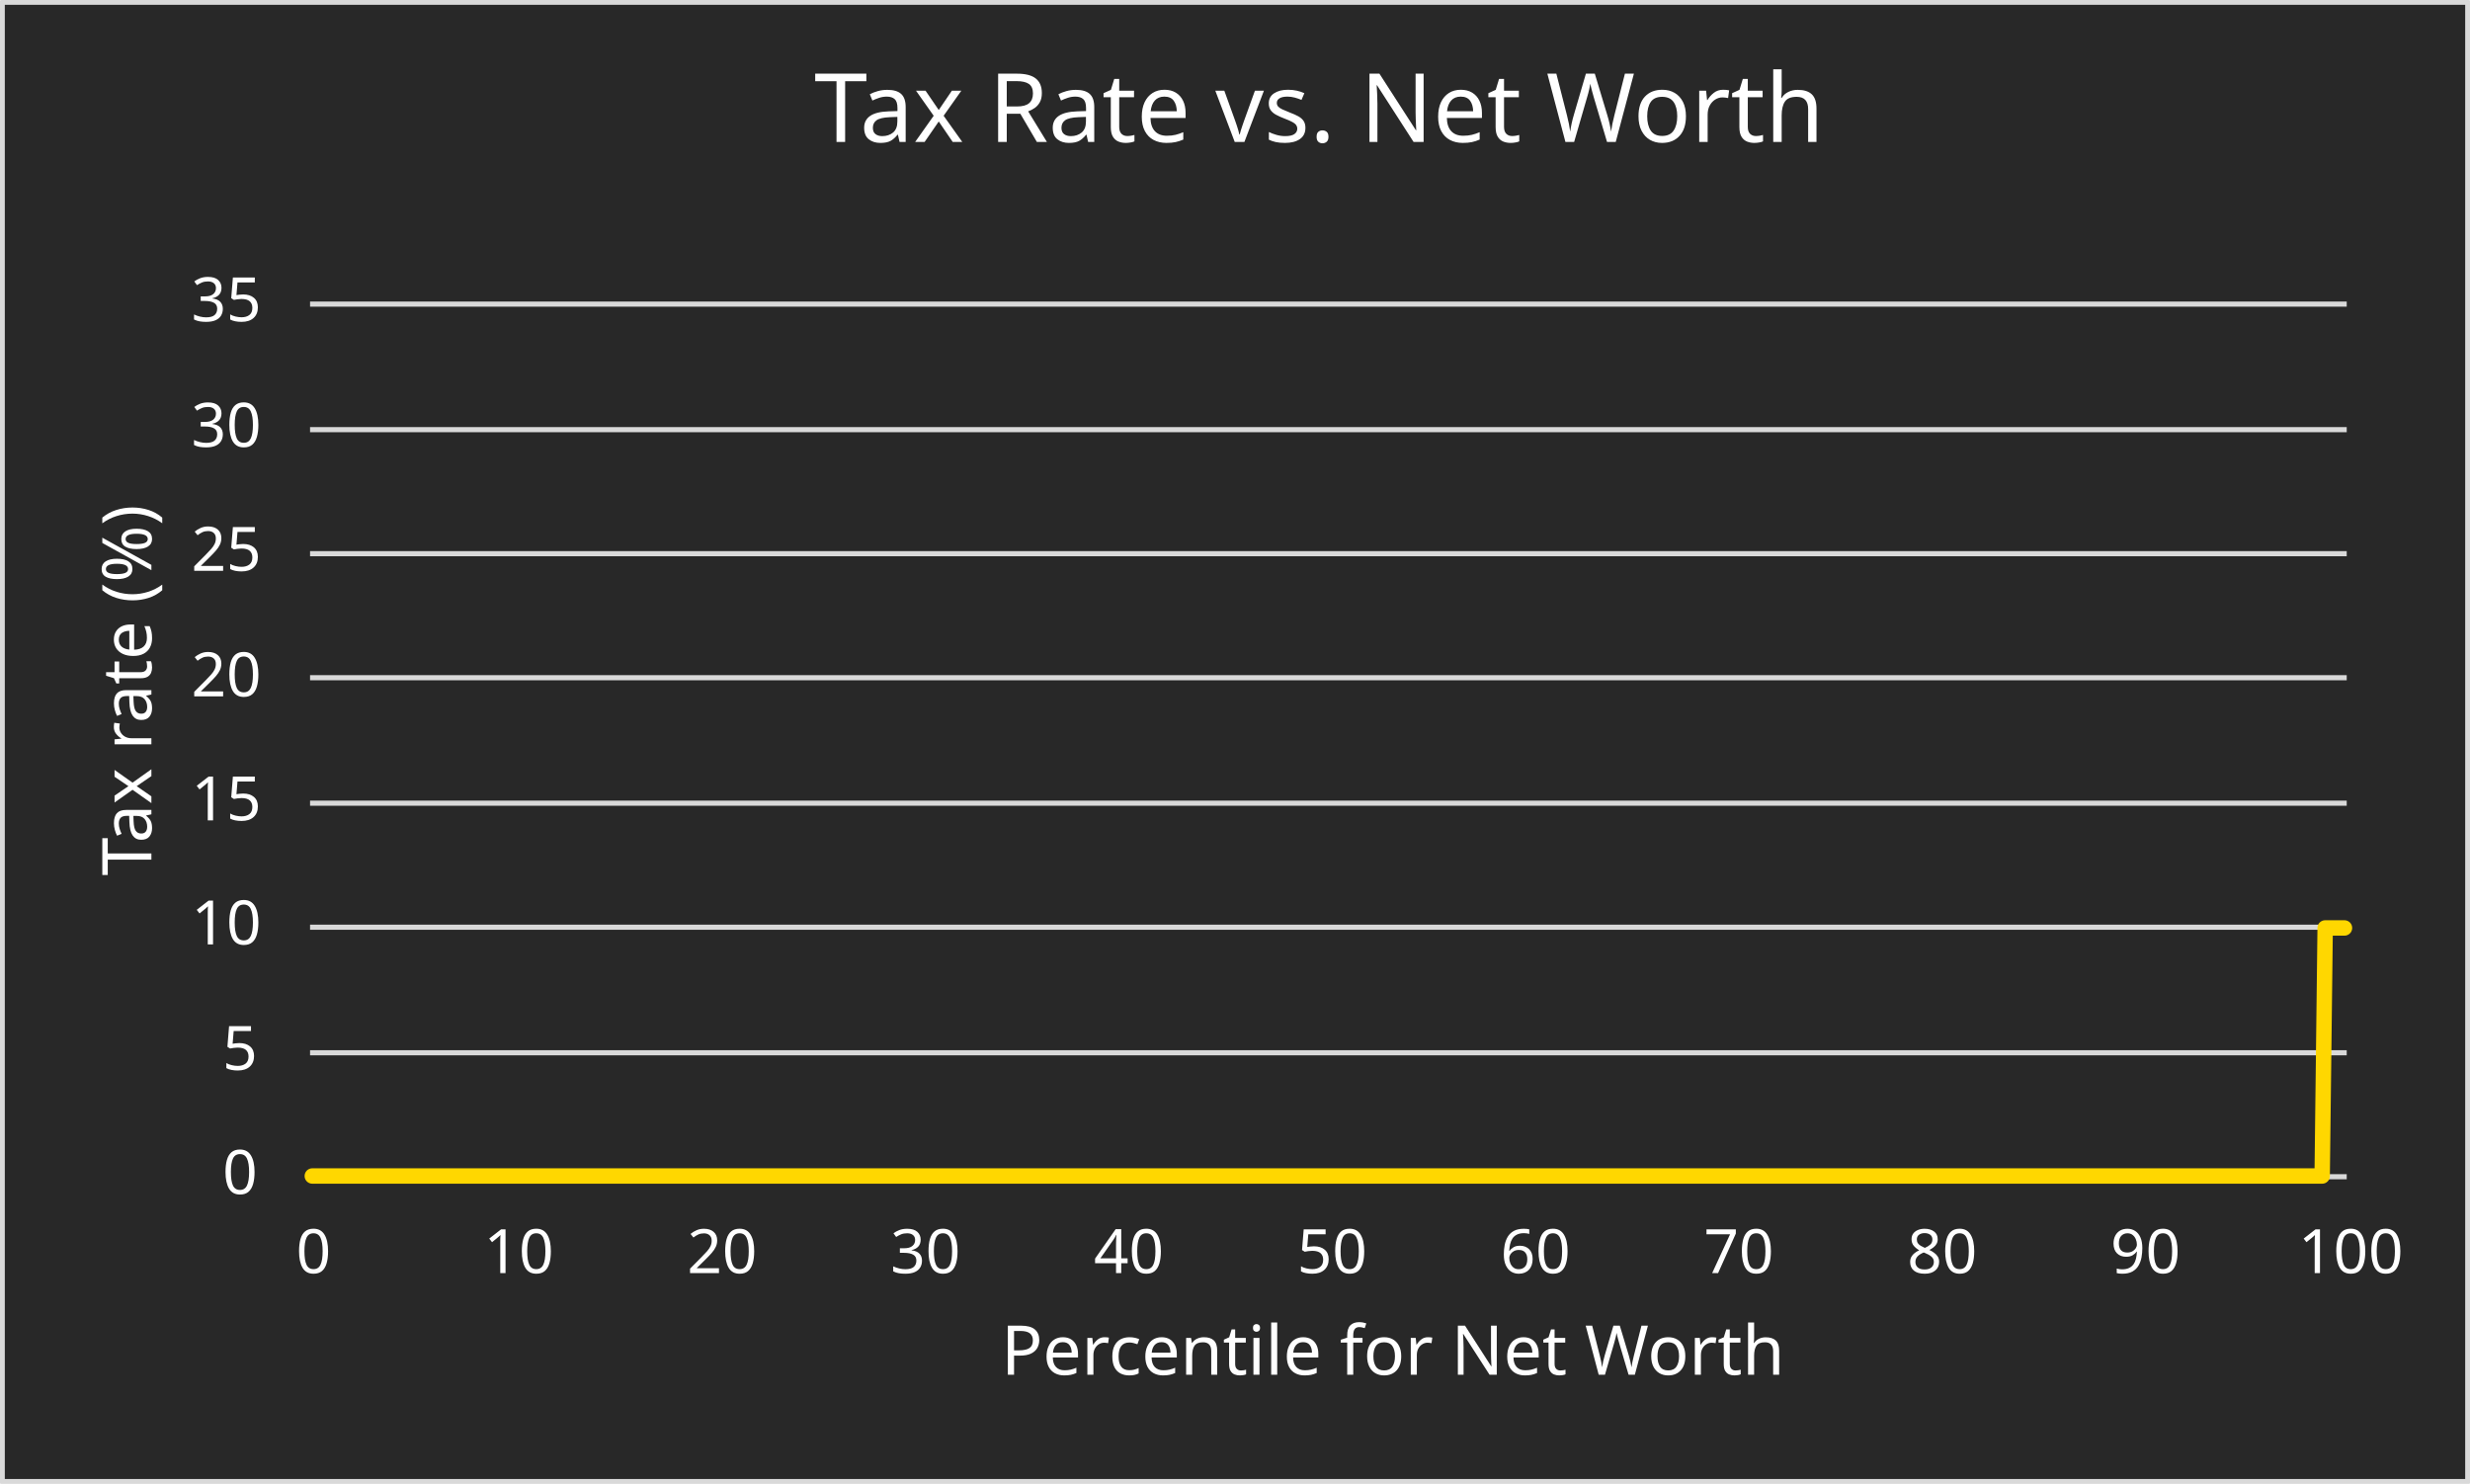
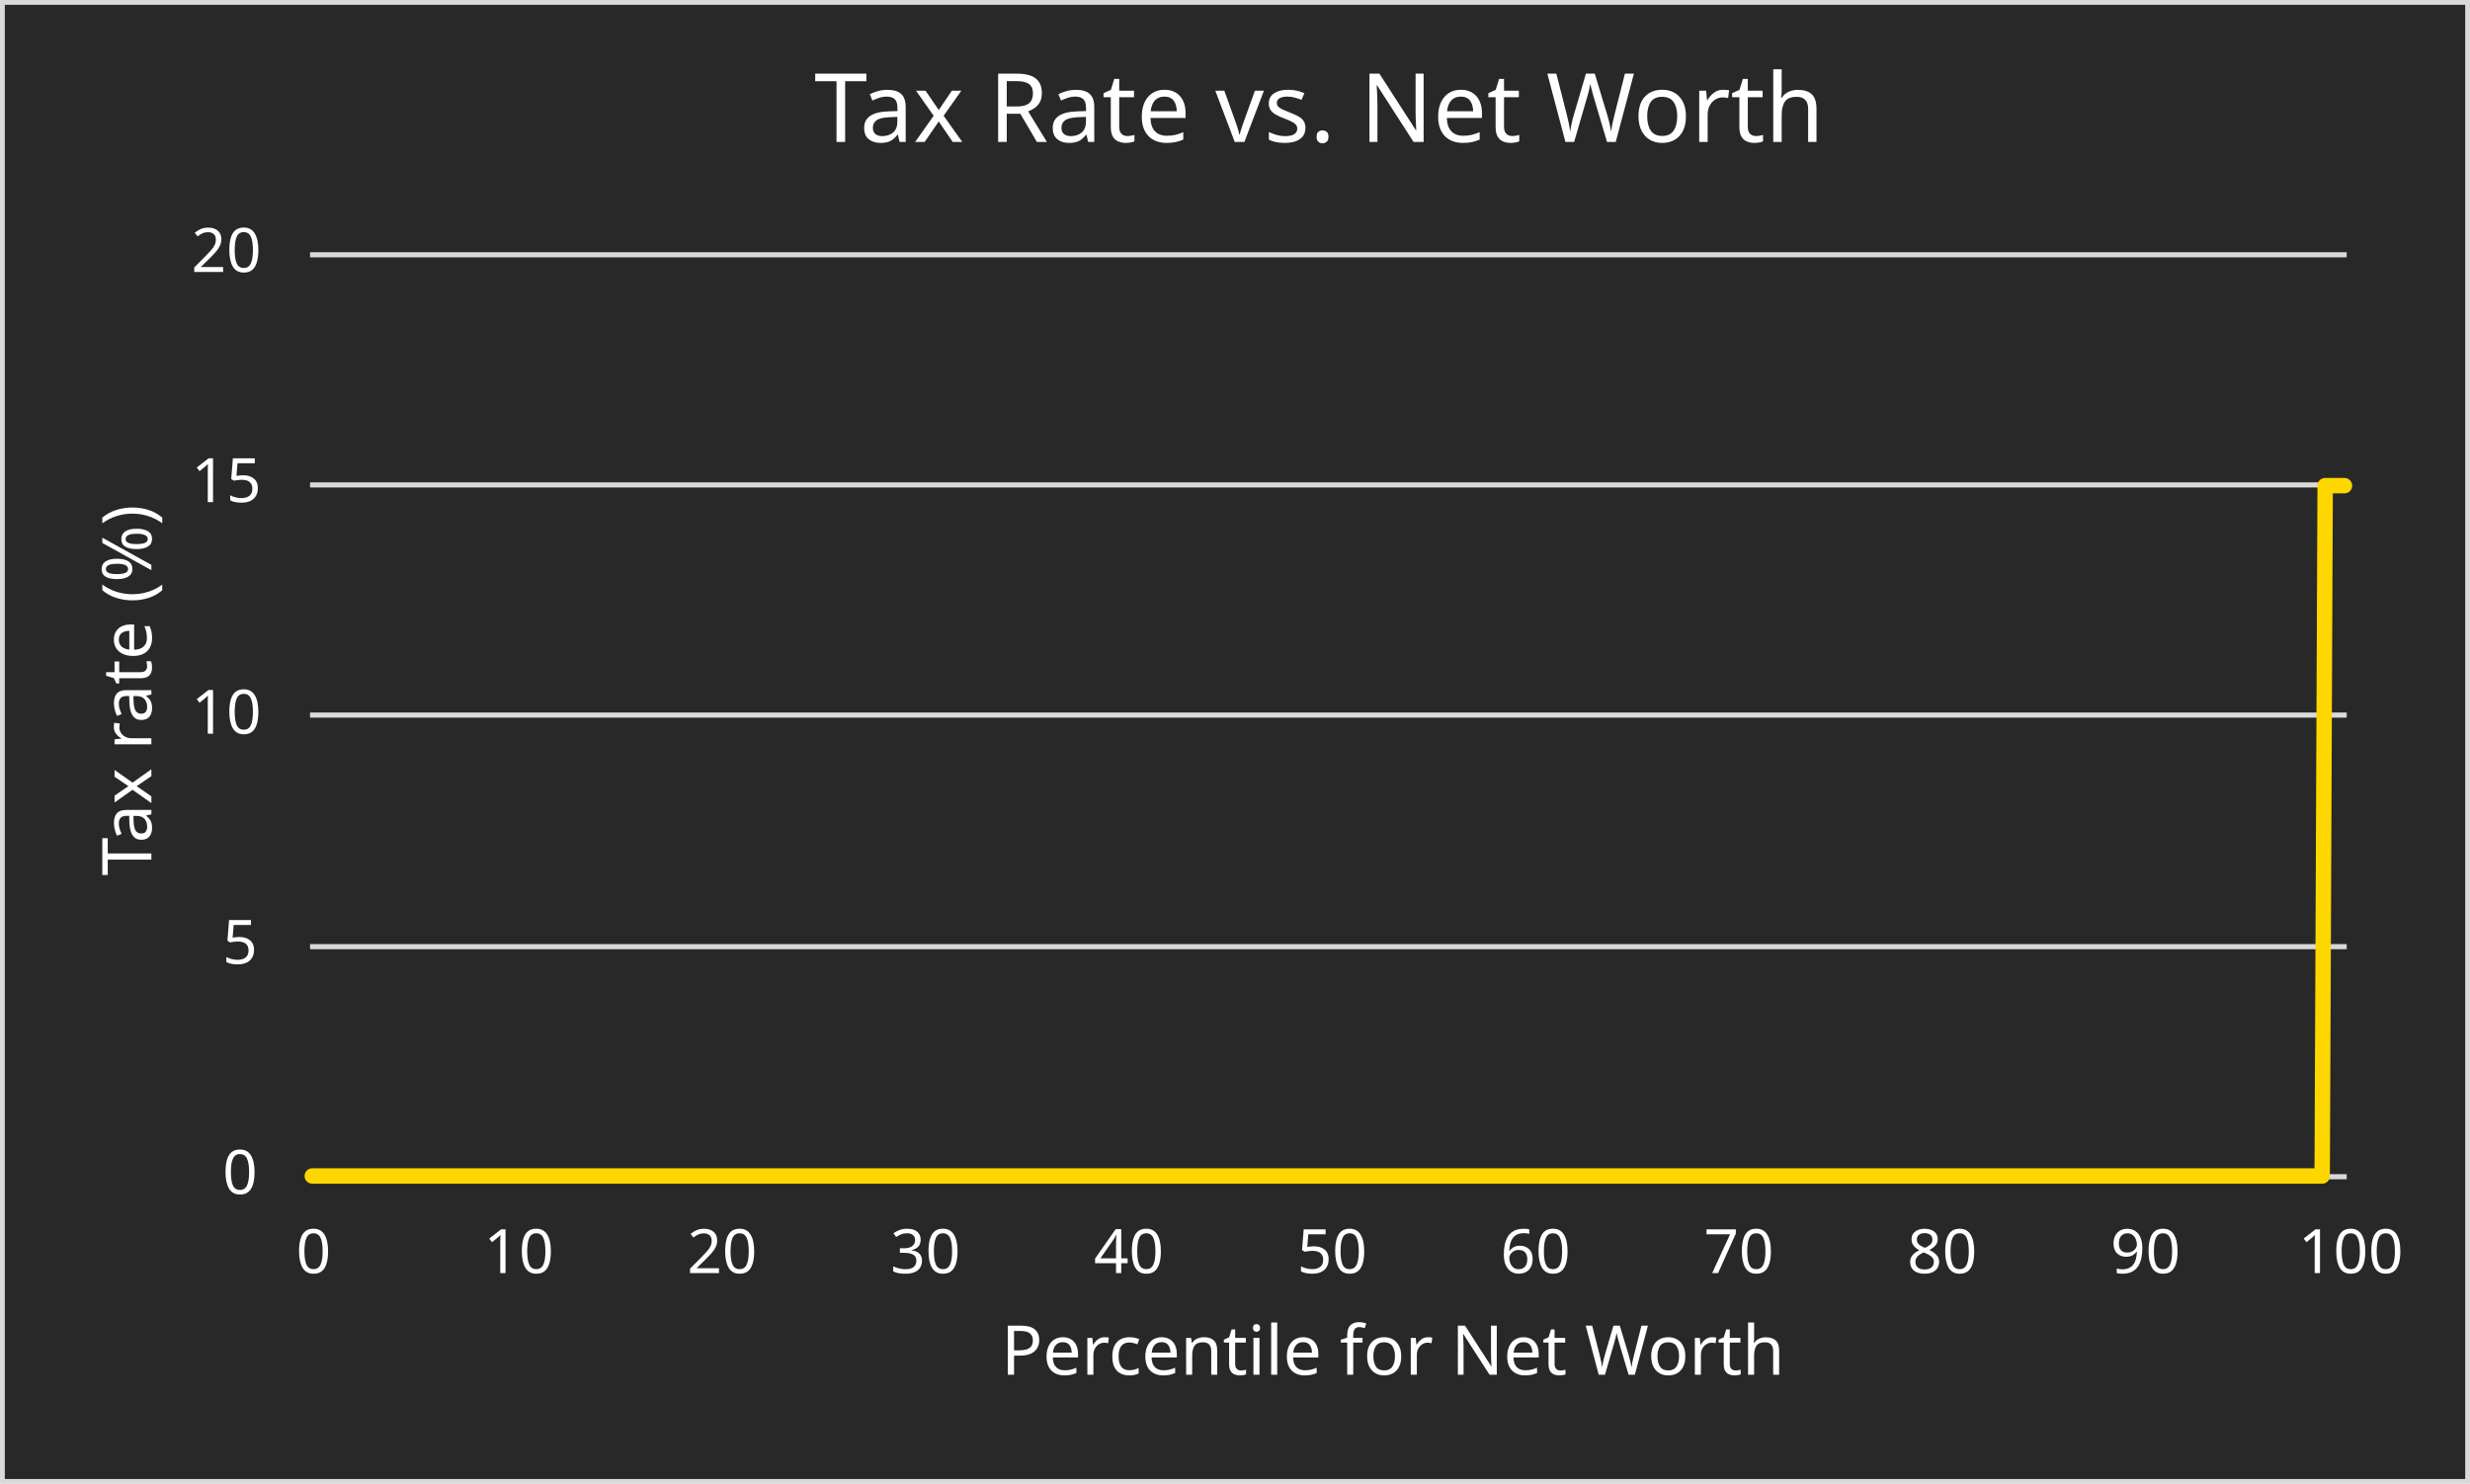
<svg xmlns="http://www.w3.org/2000/svg" width="1653" height="993" xml:space="preserve" overflow="hidden">
  <defs>
    <clipPath id="clip0">
      <rect x="616" y="173" width="1653" height="993" />
    </clipPath>
  </defs>
  <g clip-path="url(#clip0)" transform="translate(-616 -173)">
    <rect x="617" y="174" width="1650" height="990" fill="#282828" />
    <g>
-       <path d="M823.5 877.529 2186.5 877.529M823.5 793.526 2186.5 793.526M823.5 710.523 2186.5 710.523M823.5 626.521 2186.5 626.521M823.5 543.518 2186.5 543.518M823.5 460.515 2186.5 460.515M823.5 376.5 2186.5 376.5" stroke="#D9D9D9" stroke-width="3.438" stroke-linejoin="round" stroke-miterlimit="10" fill="none" />
+       <path d="M823.5 806.527 2186.5 806.527M823.5 651.522 2186.5 651.522M823.5 497.517 2186.5 497.517M823.5 343.5 2186.5 343.5" stroke="#D9D9D9" stroke-width="3.438" stroke-linejoin="round" stroke-miterlimit="10" fill="none" />
    </g>
    <g>
      <path d="M823.5 960.5 2186.5 960.5" stroke="#D9D9D9" stroke-width="3.438" stroke-linejoin="round" stroke-miterlimit="10" fill="none" fill-rule="evenodd" />
    </g>
    <g>
-       <path d="M825 960 826.027 960 827.027 960 829.027 960 830.027 960 831.027 960 833.027 960 834.027 960 835.027 960 837.027 960 838.027 960 840.028 960 841.028 960 842.028 960 844.028 960 845.028 960 846.028 960 848.028 960 849.028 960 850.028 960 852.028 960 853.028 960 854.028 960 856.028 960 857.028 960 859.028 960 860.028 960 861.028 960 863.028 960 864.028 960 865.028 960 867.028 960 868.029 960 869.029 960 871.029 960 872.029 960 874.029 960 875.029 960 876.029 960 878.029 960 879.029 960 880.029 960 882.029 960 883.029 960 884.029 960 886.029 960 887.029 960 889.029 960 890.029 960 891.029 960 893.029 960 894.029 960 895.029 960 897.029 960 898.029 960 899.029 960 901.03 960 902.03 960 903.03 960 905.03 960 906.03 960 908.03 960 909.03 960 910.03 960 912.03 960 913.03 960 914.03 960 916.03 960 917.03 960 918.03 960 920.03 960 921.03 960 923.03 960 924.03 960 925.03 960 927.03 960 928.03 960 929.03 960 931.031 960 932.031 960 933.031 960 935.031 960 936.031 960 937.031 960 939.031 960 940.031 960 942.031 960 943.031 960 944.031 960 946.031 960 947.031 960 948.031 960 950.031 960 951.031 960 952.031 960 954.031 960 955.031 960 957.031 960 958.031 960 959.031 960 961.031 960 962.032 960 963.032 960 965.032 960 966.032 960 967.032 960 969.032 960 970.032 960 972.032 960 973.032 960 974.032 960 976.032 960 977.032 960 978.032 960 980.032 960 981.032 960 982.032 960 984.032 960 985.032 960 986.032 960 988.032 960 989.032 960 991.033 960 992.033 960 993.033 960 995.033 960 996.033 960 997.033 960 999.033 960 1000.03 960 1001.03 960 1003.03 960 1004.03 960 1006.03 960 1007.03 960 1008.03 960 1010.03 960 1011.03 960 1012.03 960 1014.03 960 1015.03 960 1016.03 960 1018.03 960 1019.03 960 1020.03 960 1022.03 960 1023.03 960 1025.03 960 1026.03 960 1027.03 960 1029.03 960 1030.03 960 1031.03 960 1033.03 960 1034.03 960 1035.03 960 1037.03 960 1038.03 960 1040.03 960 1041.03 960 1042.03 960 1044.03 960 1045.03 960 1046.03 960 1048.03 960 1049.03 960 1050.03 960 1052.03 960 1053.03 960 1055.03 960 1056.03 960 1057.03 960 1059.03 960 1060.03 960 1061.03 960 1063.03 960 1064.03 960 1065.03 960 1067.04 960 1068.04 960 1069.04 960 1071.04 960 1072.04 960 1074.04 960 1075.04 960 1076.04 960 1078.04 960 1079.04 960 1080.04 960 1082.04 960 1083.04 960 1084.04 960 1086.04 960 1087.04 960 1089.04 960 1090.04 960 1091.04 960 1093.04 960 1094.04 960 1095.04 960 1097.04 960 1098.04 960 1099.04 960 1101.04 960 1102.04 960 1104.04 960 1105.04 960 1106.04 960 1108.04 960 1109.04 960 1110.04 960 1112.04 960 1113.04 960 1114.04 960 1116.04 960 1117.04 960 1118.04 960 1120.04 960 1121.04 960 1123.04 960 1124.04 960 1125.04 960 1127.04 960 1128.04 960 1129.04 960 1131.04 960 1132.04 960 1133.04 960 1135.04 960 1136.04 960 1138.04 960 1139.04 960 1140.04 960 1142.04 960 1143.04 960 1144.04 960 1146.04 960 1147.04 960 1148.04 960 1150.04 960 1151.04 960 1152.04 960 1154.04 960 1155.04 960 1157.04 960 1158.04 960 1159.04 960 1161.04 960 1162.04 960 1163.04 960 1165.04 960 1166.04 960 1167.04 960 1169.04 960 1170.04 960 1172.04 960 1173.04 960 1174.04 960 1176.04 960 1177.04 960 1178.04 960 1180.04 960 1181.04 960 1182.04 960 1184.04 960 1185.04 960 1187.04 960 1188.04 960 1189.04 960 1191.04 960 1192.04 960 1193.04 960 1195.04 960 1196.04 960 1197.04 960 1199.04 960 1200.04 960 1201.04 960 1203.04 960 1204.04 960 1206.04 960 1207.04 960 1208.04 960 1210.04 960 1211.04 960 1212.04 960 1214.04 960 1215.04 960 1216.04 960 1218.04 960 1219.04 960 1221.04 960 1222.04 960 1223.04 960 1225.04 960 1226.04 960 1227.04 960 1229.04 960 1230.04 960 1231.04 960 1233.04 960 1234.04 960 1236.04 960 1237.04 960 1238.04 960 1240.04 960 1241.04 960 1242.04 960 1244.04 960 1245.04 960 1246.04 960 1248.04 960 1249.04 960 1250.04 960 1252.04 960 1253.04 960 1255.04 960 1256.04 960 1257.04 960 1259.04 960 1260.04 960 1261.04 960 1263.04 960 1264.04 960 1265.04 960 1267.04 960 1268.04 960 1270.04 960 1271.04 960 1272.04 960 1274.04 960 1275.04 960 1276.04 960 1278.04 960 1279.04 960 1280.04 960 1282.04 960 1283.04 960 1284.04 960 1286.04 960 1287.04 960 1289.04 960 1290.04 960 1291.04 960 1293.04 960 1294.04 960 1295.04 960 1297.04 960 1298.04 960 1299.04 960 1301.04 960 1302.04 960 1304.04 960 1305.04 960 1306.04 960 1308.04 960 1309.04 960 1310.04 960 1312.04 960 1313.04 960 1314.04 960 1316.04 960 1317.04 960 1319.04 960 1320.04 960 1321.04 960 1323.04 960 1324.04 960 1325.04 960 1327.04 960 1328.04 960 1329.04 960 1331.04 960 1332.04 960 1333.04 960 1335.04 960 1336.04 960 1338.04 960 1339.04 960 1340.04 960 1342.04 960 1343.04 960 1344.04 960 1346.04 960 1347.04 960 1348.04 960 1350.04 960 1351.04 960 1353.04 960 1354.04 960 1355.04 960 1357.04 960 1358.04 960 1359.04 960 1361.04 960 1362.04 960 1363.04 960 1365.04 960 1366.04 960 1367.04 960 1369.04 960 1370.04 960 1372.04 960 1373.05 960 1374.05 960 1376.05 960 1377.05 960 1378.05 960 1380.05 960 1381.05 960 1382.05 960 1384.05 960 1385.05 960 1387.05 960 1388.05 960 1389.05 960 1391.05 960 1392.05 960 1393.05 960 1395.05 960 1396.05 960 1397.05 960 1399.05 960 1400.05 960 1402.05 960 1403.05 960 1404.05 960 1406.05 960 1407.05 960 1408.05 960 1410.05 960 1411.05 960 1412.05 960 1414.05 960 1415.05 960 1416.05 960 1418.05 960 1419.05 960 1421.05 960 1422.05 960 1423.05 960 1425.05 960 1426.05 960 1427.05 960 1429.05 960 1430.05 960 1431.05 960 1433.05 960 1434.05 960 1436.05 960 1437.05 960 1438.05 960 1440.05 960 1441.05 960 1442.05 960 1444.05 960 1445.05 960 1446.05 960 1448.05 960 1449.05 960 1451.05 960 1452.05 960 1453.05 960 1455.05 960 1456.05 960 1457.05 960 1459.05 960 1460.05 960 1461.05 960 1463.05 960 1464.05 960 1465.05 960 1467.05 960 1468.05 960 1470.05 960 1471.05 960 1472.05 960 1474.05 960 1475.05 960 1476.05 960 1478.05 960 1479.05 960 1480.05 960 1482.05 960 1483.05 960 1485.05 960 1486.05 960 1487.05 960 1489.05 960 1490.05 960 1491.05 960 1493.05 960 1494.05 960 1495.05 960 1497.05 960 1498.05 960 1499.05 960 1501.05 960 1502.05 960 1504.05 960 1505.05 960 1506.05 960 1508.05 960 1509.05 960 1510.05 960 1512.05 960 1513.05 960 1514.05 960 1516.05 960 1517.05 960 1519.05 960 1520.05 960 1521.05 960 1523.05 960 1524.05 960 1525.05 960 1527.05 960 1528.05 960 1529.05 960 1531.05 960 1532.05 960 1534.05 960 1535.05 960 1536.05 960 1538.05 960 1539.05 960 1540.05 960 1542.05 960 1543.05 960 1544.05 960 1546.05 960 1547.05 960 1548.05 960 1550.05 960 1551.05 960 1553.05 960 1554.05 960 1555.05 960 1557.05 960 1558.05 960 1559.05 960 1561.05 960 1562.05 960 1563.05 960 1565.05 960 1566.05 960 1568.05 960 1569.05 960 1570.05 960 1572.05 960 1573.05 960 1574.05 960 1576.05 960 1577.05 960 1578.05 960 1580.05 960 1581.05 960 1582.05 960 1584.05 960 1585.05 960 1587.05 960 1588.05 960 1589.05 960 1591.05 960 1592.05 960 1593.05 960 1595.05 960 1596.05 960 1597.05 960 1599.05 960 1600.05 960 1602.05 960 1603.05 960 1604.05 960 1606.05 960 1607.05 960 1608.05 960 1610.05 960 1611.05 960 1612.05 960 1614.05 960 1615.05 960 1617.05 960 1618.05 960 1619.05 960 1621.05 960 1622.05 960 1623.05 960 1625.05 960 1626.05 960 1627.05 960 1629.05 960 1630.05 960 1631.05 960 1633.05 960 1634.05 960 1636.05 960 1637.05 960 1638.05 960 1640.05 960 1641.05 960 1642.05 960 1644.05 960 1645.05 960 1646.05 960 1648.05 960 1649.05 960 1651.05 960 1652.05 960 1653.05 960 1655.05 960 1656.05 960 1657.05 960 1659.05 960 1660.05 960 1661.05 960 1663.05 960 1664.05 960 1666.05 960 1667.05 960 1668.05 960 1670.05 960 1671.05 960 1672.05 960 1674.05 960 1675.05 960 1676.05 960 1678.06 960 1679.06 960 1680.06 960 1682.06 960 1683.06 960 1685.06 960 1686.06 960 1687.06 960 1689.06 960 1690.06 960 1691.06 960 1693.06 960 1694.06 960 1695.06 960 1697.06 960 1698.06 960 1700.06 960 1701.06 960 1702.06 960 1704.06 960 1705.06 960 1706.06 960 1708.06 960 1709.06 960 1710.06 960 1712.06 960 1713.06 960 1714.06 960 1716.06 960 1717.06 960 1719.06 960 1720.06 960 1721.06 960 1723.06 960 1724.06 960 1725.06 960 1727.06 960 1728.06 960 1729.06 960 1731.06 960 1732.06 960 1734.06 960 1735.06 960 1736.06 960 1738.06 960 1739.06 960 1740.06 960 1742.06 960 1743.06 960 1744.06 960 1746.06 960 1747.06 960 1749.06 960 1750.06 960 1751.06 960 1753.06 960 1754.06 960 1755.06 960 1757.06 960 1758.06 960 1759.06 960 1761.06 960 1762.06 960 1763.06 960 1765.06 960 1766.06 960 1768.06 960 1769.06 960 1770.06 960 1772.06 960 1773.06 960 1774.06 960 1776.06 960 1777.06 960 1778.06 960 1780.06 960 1781.06 960 1783.06 960 1784.06 960 1785.06 960 1787.06 960 1788.06 960 1789.06 960 1791.06 960 1792.06 960 1793.06 960 1795.06 960 1796.06 960 1797.06 960 1799.06 960 1800.06 960 1802.06 960 1803.06 960 1804.06 960 1806.06 960 1807.06 960 1808.06 960 1810.06 960 1811.06 960 1812.06 960 1814.06 960 1815.06 960 1817.06 960 1818.06 960 1819.06 960 1821.06 960 1822.06 960 1823.06 960 1825.06 960 1826.06 960 1827.06 960 1829.06 960 1830.06 960 1832.06 960 1833.06 960 1834.06 960 1836.06 960 1837.06 960 1838.06 960 1840.06 960 1841.06 960 1842.06 960 1844.06 960 1845.06 960 1846.06 960 1848.06 960 1849.06 960 1851.06 960 1852.06 960 1853.06 960 1855.06 960 1856.06 960 1857.06 960 1859.06 960 1860.06 960 1861.06 960 1863.06 960 1864.06 960 1866.06 960 1867.06 960 1868.06 960 1870.06 960 1871.06 960 1872.06 960 1874.06 960 1875.06 960 1876.06 960 1878.06 960 1879.06 960 1881.06 960 1882.06 960 1883.06 960 1885.06 960 1886.06 960 1887.06 960 1889.06 960 1890.06 960 1891.06 960 1893.06 960 1894.06 960 1895.06 960 1897.06 960 1898.06 960 1900.06 960 1901.06 960 1902.06 960 1904.06 960 1905.06 960 1906.06 960 1908.06 960 1909.06 960 1910.06 960 1912.06 960 1913.06 960 1915.06 960 1916.06 960 1917.06 960 1919.06 960 1920.06 960 1921.06 960 1923.06 960 1924.06 960 1925.06 960 1927.06 960 1928.06 960 1929.06 960 1931.06 960 1932.06 960 1934.06 960 1935.06 960 1936.06 960 1938.06 960 1939.06 960 1940.06 960 1942.06 960 1943.06 960 1944.06 960 1946.06 960 1947.06 960 1949.06 960 1950.06 960 1951.06 960 1953.06 960 1954.06 960 1955.06 960 1957.06 960 1958.06 960 1959.06 960 1961.06 960 1962.06 960 1964.06 960 1965.06 960 1966.06 960 1968.06 960 1969.06 960 1970.06 960 1972.06 960 1973.06 960 1974.06 960 1976.06 960 1977.06 960 1978.06 960 1980.06 960 1981.06 960 1983.07 960 1984.07 960 1985.07 960 1987.07 960 1988.07 960 1989.07 960 1991.07 960 1992.07 960 1993.07 960 1995.07 960 1996.07 960 1998.07 960 1999.07 960 2000.07 960 2002.07 960 2003.07 960 2004.07 960 2006.07 960 2007.07 960 2008.07 960 2010.07 960 2011.07 960 2012.07 960 2014.07 960 2015.07 960 2017.07 960 2018.07 960 2019.07 960 2021.07 960 2022.07 960 2023.07 960 2025.07 960 2026.07 960 2027.07 960 2029.07 960 2030.07 960 2032.07 960 2033.07 960 2034.07 960 2036.07 960 2037.07 960 2038.07 960 2040.07 960 2041.07 960 2042.07 960 2044.07 960 2045.07 960 2047.07 960 2048.07 960 2049.07 960 2051.07 960 2052.07 960 2053.07 960 2055.07 960 2056.07 960 2057.07 960 2059.07 960 2060.07 960 2061.07 960 2063.07 960 2064.07 960 2066.07 960 2067.07 960 2068.07 960 2070.07 960 2071.07 960 2072.07 960 2074.07 960 2075.07 960 2076.07 960 2078.07 960 2079.07 960 2081.07 960 2082.07 960 2083.07 960 2085.07 960 2086.07 960 2087.07 960 2089.07 960 2090.07 960 2091.07 960 2093.07 960 2094.07 960 2096.07 960 2097.07 960 2098.07 960 2100.07 960 2101.07 960 2102.07 960 2104.07 960 2105.07 960 2106.07 960 2108.07 960 2109.07 960 2110.07 960 2112.07 960 2113.07 960 2115.07 960 2116.07 960 2117.07 960 2119.07 960 2120.07 960 2121.07 960 2123.07 960 2124.07 960 2125.07 960 2127.07 960 2128.07 960 2130.07 960 2131.07 960 2132.07 960 2134.07 960 2135.07 960 2136.07 960 2138.07 960 2139.07 960 2140.07 960 2142.07 960 2143.07 960 2144.07 960 2146.07 960 2147.07 960 2149.07 960 2150.07 960 2151.07 960 2153.07 960 2154.07 960 2155.07 960 2157.07 960 2158.07 960 2159.07 960 2161.07 960 2162.07 960 2164.07 960 2165.07 960 2166.07 960 2168.07 960 2169.07 960 2170.07 960 2172.07 794 2173.07 794 2174.07 794 2176.07 794 2177.07 794 2179.07 794 2180.07 794 2181.07 794 2183.07 794 2184.07 794 2185 794" stroke="#FFD700" stroke-width="10.312" stroke-linecap="round" stroke-linejoin="round" stroke-miterlimit="10" fill="none" />
+       <path d="M825 960 826.027 960 827.027 960 829.027 960 830.027 960 831.027 960 833.027 960 834.027 960 835.027 960 837.027 960 838.027 960 840.028 960 841.028 960 842.028 960 844.028 960 845.028 960 846.028 960 848.028 960 849.028 960 850.028 960 852.028 960 853.028 960 854.028 960 856.028 960 857.028 960 859.028 960 860.028 960 861.028 960 863.028 960 864.028 960 865.028 960 867.028 960 868.029 960 869.029 960 871.029 960 872.029 960 874.029 960 875.029 960 876.029 960 878.029 960 879.029 960 880.029 960 882.029 960 883.029 960 884.029 960 886.029 960 887.029 960 889.029 960 890.029 960 891.029 960 893.029 960 894.029 960 895.029 960 897.029 960 898.029 960 899.029 960 901.03 960 902.03 960 903.03 960 905.03 960 906.03 960 908.03 960 909.03 960 910.03 960 912.03 960 913.03 960 914.03 960 916.03 960 917.03 960 918.03 960 920.03 960 921.03 960 923.03 960 924.03 960 925.03 960 927.03 960 928.03 960 929.03 960 931.031 960 932.031 960 933.031 960 935.031 960 936.031 960 937.031 960 939.031 960 940.031 960 942.031 960 943.031 960 944.031 960 946.031 960 947.031 960 948.031 960 950.031 960 951.031 960 952.031 960 954.031 960 955.031 960 957.031 960 958.031 960 959.031 960 961.031 960 962.032 960 963.032 960 965.032 960 966.032 960 967.032 960 969.032 960 970.032 960 972.032 960 973.032 960 974.032 960 976.032 960 977.032 960 978.032 960 980.032 960 981.032 960 982.032 960 984.032 960 985.032 960 986.032 960 988.032 960 989.032 960 991.033 960 992.033 960 993.033 960 995.033 960 996.033 960 997.033 960 999.033 960 1000.03 960 1001.03 960 1003.03 960 1004.03 960 1006.03 960 1007.03 960 1008.03 960 1010.03 960 1011.03 960 1012.03 960 1014.03 960 1015.03 960 1016.03 960 1018.03 960 1019.03 960 1020.03 960 1022.03 960 1023.03 960 1025.03 960 1026.03 960 1027.03 960 1029.03 960 1030.03 960 1031.03 960 1033.03 960 1034.03 960 1035.03 960 1037.03 960 1038.03 960 1040.03 960 1041.03 960 1042.03 960 1044.03 960 1045.03 960 1046.03 960 1048.03 960 1049.03 960 1050.03 960 1052.03 960 1053.03 960 1055.03 960 1056.03 960 1057.03 960 1059.03 960 1060.03 960 1061.03 960 1063.03 960 1064.03 960 1065.03 960 1067.04 960 1068.04 960 1069.04 960 1071.04 960 1072.04 960 1074.04 960 1075.04 960 1076.04 960 1078.04 960 1079.04 960 1080.04 960 1082.04 960 1083.04 960 1084.04 960 1086.04 960 1087.04 960 1089.04 960 1090.04 960 1091.04 960 1093.04 960 1094.04 960 1095.04 960 1097.04 960 1098.04 960 1099.04 960 1101.04 960 1102.04 960 1104.04 960 1105.04 960 1106.04 960 1108.04 960 1109.04 960 1110.04 960 1112.04 960 1113.04 960 1114.04 960 1116.04 960 1117.04 960 1118.04 960 1120.04 960 1121.04 960 1123.04 960 1124.04 960 1125.04 960 1127.04 960 1128.04 960 1129.04 960 1131.04 960 1132.04 960 1133.04 960 1135.04 960 1136.04 960 1138.04 960 1139.04 960 1140.04 960 1142.04 960 1143.04 960 1144.04 960 1146.04 960 1147.04 960 1148.04 960 1150.04 960 1151.04 960 1152.04 960 1154.04 960 1155.04 960 1157.04 960 1158.04 960 1159.04 960 1161.04 960 1162.04 960 1163.04 960 1165.04 960 1166.04 960 1167.04 960 1169.04 960 1170.04 960 1172.04 960 1173.04 960 1174.04 960 1176.04 960 1177.04 960 1178.04 960 1180.04 960 1181.04 960 1182.04 960 1184.04 960 1185.04 960 1187.04 960 1188.04 960 1189.04 960 1191.04 960 1192.04 960 1193.04 960 1195.04 960 1196.04 960 1197.04 960 1199.04 960 1200.04 960 1201.04 960 1203.04 960 1204.04 960 1206.04 960 1207.04 960 1208.04 960 1210.04 960 1211.04 960 1212.04 960 1214.04 960 1215.04 960 1216.04 960 1218.04 960 1219.04 960 1221.04 960 1222.04 960 1223.04 960 1225.04 960 1226.04 960 1227.04 960 1229.04 960 1230.04 960 1231.04 960 1233.04 960 1234.04 960 1236.04 960 1237.04 960 1238.04 960 1240.04 960 1241.04 960 1242.04 960 1244.04 960 1245.04 960 1246.04 960 1248.04 960 1249.04 960 1250.04 960 1252.04 960 1253.04 960 1255.04 960 1256.04 960 1257.04 960 1259.04 960 1260.04 960 1261.04 960 1263.04 960 1264.04 960 1265.04 960 1267.04 960 1268.04 960 1270.04 960 1271.04 960 1272.04 960 1274.04 960 1275.04 960 1276.04 960 1278.04 960 1279.04 960 1280.04 960 1282.04 960 1283.04 960 1284.04 960 1286.04 960 1287.04 960 1289.04 960 1290.04 960 1291.04 960 1293.04 960 1294.04 960 1295.04 960 1297.04 960 1298.04 960 1299.04 960 1301.04 960 1302.04 960 1304.04 960 1305.04 960 1306.04 960 1308.04 960 1309.04 960 1310.04 960 1312.04 960 1313.04 960 1314.04 960 1316.04 960 1317.04 960 1319.04 960 1320.04 960 1321.04 960 1323.04 960 1324.04 960 1325.04 960 1327.04 960 1328.04 960 1329.04 960 1331.04 960 1332.04 960 1333.04 960 1335.04 960 1336.04 960 1338.04 960 1339.04 960 1340.04 960 1342.04 960 1343.04 960 1344.04 960 1346.04 960 1347.04 960 1348.04 960 1350.04 960 1351.04 960 1353.04 960 1354.04 960 1355.04 960 1357.04 960 1358.04 960 1359.04 960 1361.04 960 1362.04 960 1363.04 960 1365.04 960 1366.04 960 1367.04 960 1369.04 960 1370.04 960 1372.04 960 1373.05 960 1374.05 960 1376.05 960 1377.05 960 1378.05 960 1380.05 960 1381.05 960 1382.05 960 1384.05 960 1385.05 960 1387.05 960 1388.05 960 1389.05 960 1391.05 960 1392.05 960 1393.05 960 1395.05 960 1396.05 960 1397.05 960 1399.05 960 1400.05 960 1402.05 960 1403.05 960 1404.05 960 1406.05 960 1407.05 960 1408.05 960 1410.05 960 1411.05 960 1412.05 960 1414.05 960 1415.05 960 1416.05 960 1418.05 960 1419.05 960 1421.05 960 1422.05 960 1423.05 960 1425.05 960 1426.05 960 1427.05 960 1429.05 960 1430.05 960 1431.05 960 1433.05 960 1434.05 960 1436.05 960 1437.05 960 1438.05 960 1440.05 960 1441.05 960 1442.05 960 1444.05 960 1445.05 960 1446.05 960 1448.05 960 1449.05 960 1451.05 960 1452.05 960 1453.05 960 1455.05 960 1456.05 960 1457.05 960 1459.05 960 1460.05 960 1461.05 960 1463.05 960 1464.05 960 1465.05 960 1467.05 960 1468.05 960 1470.05 960 1471.05 960 1472.05 960 1474.05 960 1475.05 960 1476.05 960 1478.05 960 1479.05 960 1480.05 960 1482.05 960 1483.05 960 1485.05 960 1486.05 960 1487.05 960 1489.05 960 1490.05 960 1491.05 960 1493.05 960 1494.05 960 1495.05 960 1497.05 960 1498.05 960 1499.05 960 1501.05 960 1502.05 960 1504.05 960 1505.05 960 1506.05 960 1508.05 960 1509.05 960 1510.05 960 1512.05 960 1513.05 960 1514.05 960 1516.05 960 1517.05 960 1519.05 960 1520.05 960 1521.05 960 1523.05 960 1524.05 960 1525.05 960 1527.05 960 1528.05 960 1529.05 960 1531.05 960 1532.05 960 1534.05 960 1535.05 960 1536.05 960 1538.05 960 1539.05 960 1540.05 960 1542.05 960 1543.05 960 1544.05 960 1546.05 960 1547.05 960 1548.05 960 1550.05 960 1551.05 960 1553.05 960 1554.05 960 1555.05 960 1557.05 960 1558.05 960 1559.05 960 1561.05 960 1562.05 960 1563.05 960 1565.05 960 1566.05 960 1568.05 960 1569.05 960 1570.05 960 1572.05 960 1573.05 960 1574.05 960 1576.05 960 1577.05 960 1578.05 960 1580.05 960 1581.05 960 1582.05 960 1584.05 960 1585.05 960 1587.05 960 1588.05 960 1589.05 960 1591.05 960 1592.05 960 1593.05 960 1595.05 960 1596.05 960 1597.05 960 1599.05 960 1600.05 960 1602.05 960 1603.05 960 1604.05 960 1606.05 960 1607.05 960 1608.05 960 1610.05 960 1611.05 960 1612.05 960 1614.05 960 1615.05 960 1617.05 960 1618.05 960 1619.05 960 1621.05 960 1622.05 960 1623.05 960 1625.05 960 1626.05 960 1627.05 960 1629.05 960 1630.05 960 1631.05 960 1633.05 960 1634.05 960 1636.05 960 1637.05 960 1638.05 960 1640.05 960 1641.05 960 1642.05 960 1644.05 960 1645.05 960 1646.05 960 1648.05 960 1649.05 960 1651.05 960 1652.05 960 1653.05 960 1655.05 960 1656.05 960 1657.05 960 1659.05 960 1660.05 960 1661.05 960 1663.05 960 1664.05 960 1666.05 960 1667.05 960 1668.05 960 1670.05 960 1671.05 960 1672.05 960 1674.05 960 1675.05 960 1676.05 960 1678.06 960 1679.06 960 1680.06 960 1682.06 960 1683.06 960 1685.06 960 1686.06 960 1687.06 960 1689.06 960 1690.06 960 1691.06 960 1693.06 960 1694.06 960 1695.06 960 1697.06 960 1698.06 960 1700.06 960 1701.06 960 1702.06 960 1704.06 960 1705.06 960 1706.06 960 1708.06 960 1709.06 960 1710.06 960 1712.06 960 1713.06 960 1714.06 960 1716.06 960 1717.06 960 1719.06 960 1720.06 960 1721.06 960 1723.06 960 1724.06 960 1725.06 960 1727.06 960 1728.06 960 1729.06 960 1731.06 960 1732.06 960 1734.06 960 1735.06 960 1736.06 960 1738.06 960 1739.06 960 1740.06 960 1742.06 960 1743.06 960 1744.06 960 1746.06 960 1747.06 960 1749.06 960 1750.06 960 1751.06 960 1753.06 960 1754.06 960 1755.06 960 1757.06 960 1758.06 960 1759.06 960 1761.06 960 1762.06 960 1763.06 960 1765.06 960 1766.06 960 1768.06 960 1769.06 960 1770.06 960 1772.06 960 1773.06 960 1774.06 960 1776.06 960 1777.06 960 1778.06 960 1780.06 960 1781.06 960 1783.06 960 1784.06 960 1785.06 960 1787.06 960 1788.06 960 1789.06 960 1791.06 960 1792.06 960 1793.06 960 1795.06 960 1796.06 960 1797.06 960 1799.06 960 1800.06 960 1802.06 960 1803.06 960 1804.06 960 1806.06 960 1807.06 960 1808.06 960 1810.06 960 1811.06 960 1812.06 960 1814.06 960 1815.06 960 1817.06 960 1818.06 960 1819.06 960 1821.06 960 1822.06 960 1823.06 960 1825.06 960 1826.06 960 1827.06 960 1829.06 960 1830.06 960 1832.06 960 1833.06 960 1834.06 960 1836.06 960 1837.06 960 1838.06 960 1840.06 960 1841.06 960 1842.06 960 1844.06 960 1845.06 960 1846.06 960 1848.06 960 1849.06 960 1851.06 960 1852.06 960 1853.06 960 1855.06 960 1856.06 960 1857.06 960 1859.06 960 1860.06 960 1861.06 960 1863.06 960 1864.06 960 1866.06 960 1867.06 960 1868.06 960 1870.06 960 1871.06 960 1872.06 960 1874.06 960 1875.06 960 1876.06 960 1878.06 960 1879.06 960 1881.06 960 1882.06 960 1883.06 960 1885.06 960 1886.06 960 1887.06 960 1889.06 960 1890.06 960 1891.06 960 1893.06 960 1894.06 960 1895.06 960 1897.06 960 1898.06 960 1900.06 960 1901.06 960 1902.06 960 1904.06 960 1905.06 960 1906.06 960 1908.06 960 1909.06 960 1910.06 960 1912.06 960 1913.06 960 1915.06 960 1916.06 960 1917.06 960 1919.06 960 1920.06 960 1921.06 960 1923.06 960 1924.06 960 1925.06 960 1927.06 960 1928.06 960 1929.06 960 1931.06 960 1932.06 960 1934.06 960 1935.06 960 1936.06 960 1938.06 960 1939.06 960 1940.06 960 1942.06 960 1943.06 960 1944.06 960 1946.06 960 1947.06 960 1949.06 960 1950.06 960 1951.06 960 1953.06 960 1954.06 960 1955.06 960 1957.06 960 1958.06 960 1959.06 960 1961.06 960 1962.06 960 1964.06 960 1965.06 960 1966.06 960 1968.06 960 1969.06 960 1970.06 960 1972.06 960 1973.06 960 1974.06 960 1976.06 960 1977.06 960 1978.06 960 1980.06 960 1981.06 960 1983.07 960 1984.07 960 1985.07 960 1987.07 960 1988.07 960 1989.07 960 1991.07 960 1992.07 960 1993.07 960 1995.07 960 1996.07 960 1998.07 960 1999.07 960 2000.07 960 2002.07 960 2003.07 960 2004.07 960 2006.07 960 2007.07 960 2008.07 960 2010.07 960 2011.07 960 2012.07 960 2014.07 960 2015.07 960 2017.07 960 2018.07 960 2019.07 960 2021.07 960 2022.07 960 2023.07 960 2025.07 960 2026.07 960 2027.07 960 2029.07 960 2030.07 960 2032.07 960 2033.07 960 2034.07 960 2036.07 960 2037.07 960 2038.07 960 2040.07 960 2041.07 960 2042.07 960 2044.07 960 2045.07 960 2047.07 960 2048.07 960 2049.07 960 2051.07 960 2052.07 960 2053.07 960 2055.07 960 2056.07 960 2057.07 960 2059.07 960 2060.07 960 2061.07 960 2063.07 960 2064.07 960 2066.07 960 2067.07 960 2068.07 960 2070.07 960 2071.07 960 2072.07 960 2074.07 960 2075.07 960 2076.07 960 2078.07 960 2079.07 960 2081.07 960 2082.07 960 2083.07 960 2085.07 960 2086.07 960 2087.07 960 2089.07 960 2090.07 960 2091.07 960 2093.07 960 2094.07 960 2096.07 960 2097.07 960 2098.07 960 2100.07 960 2101.07 960 2102.07 960 2104.07 960 2105.07 960 2106.07 960 2108.07 960 2109.07 960 2110.07 960 2112.07 960 2113.07 960 2115.07 960 2116.07 960 2117.07 960 2119.07 960 2120.07 960 2121.07 960 2123.07 960 2124.07 960 2125.07 960 2127.07 960 2128.07 960 2130.07 960 2131.07 960 2132.07 960 2134.07 960 2135.07 960 2136.07 960 2138.07 960 2139.07 960 2140.07 960 2142.07 960 2143.07 960 2144.07 960 2146.07 960 2147.07 960 2149.07 960 2150.07 960 2151.07 960 2153.07 960 2154.07 960 2155.07 960 2157.07 960 2158.07 960 2159.07 960 2161.07 960 2162.07 960 2164.07 960 2165.07 960 2166.07 960 2168.07 960 2169.07 960 2170.07 960 2172.07 498 2173.07 498 2174.07 498 2176.07 498 2177.07 498 2179.07 498 2180.07 498 2181.07 498 2183.07 498 2184.07 498 2185 498" stroke="#FFD700" stroke-width="10.312" stroke-linecap="round" stroke-linejoin="round" stroke-miterlimit="10" fill="none" />
    </g>
    <g>
      <text fill="#FFFFFF" font-family="Aptos Narrow,Aptos Narrow_MSFontService,sans-serif" font-weight="400" font-stretch="semi-condensed" font-size="41" transform="matrix(1 0 0 1 764.912 972)">0</text>
    </g>
    <g>
-       <text fill="#FFFFFF" font-family="Aptos Narrow,Aptos Narrow_MSFontService,sans-serif" font-weight="400" font-stretch="semi-condensed" font-size="41" transform="matrix(1 0 0 1 764.912 889)">5</text>
+       <text fill="#FFFFFF" font-family="Aptos Narrow,Aptos Narrow_MSFontService,sans-serif" font-weight="400" font-stretch="semi-condensed" font-size="41" transform="matrix(1 0 0 1 764.912 818)">5</text>
    </g>
    <g>
-       <text fill="#FFFFFF" font-family="Aptos Narrow,Aptos Narrow_MSFontService,sans-serif" font-weight="400" font-stretch="semi-condensed" font-size="41" transform="matrix(1 0 0 1 744.012 805)">10</text>
+       <text fill="#FFFFFF" font-family="Aptos Narrow,Aptos Narrow_MSFontService,sans-serif" font-weight="400" font-stretch="semi-condensed" font-size="41" transform="matrix(1 0 0 1 744.012 664)">10</text>
    </g>
    <g>
-       <text fill="#FFFFFF" font-family="Aptos Narrow,Aptos Narrow_MSFontService,sans-serif" font-weight="400" font-stretch="semi-condensed" font-size="41" transform="matrix(1 0 0 1 744.012 722)">15</text>
+       <text fill="#FFFFFF" font-family="Aptos Narrow,Aptos Narrow_MSFontService,sans-serif" font-weight="400" font-stretch="semi-condensed" font-size="41" transform="matrix(1 0 0 1 744.012 509)">15</text>
    </g>
    <g>
-       <text fill="#FFFFFF" font-family="Aptos Narrow,Aptos Narrow_MSFontService,sans-serif" font-weight="400" font-stretch="semi-condensed" font-size="41" transform="matrix(1 0 0 1 744.012 639)">20</text>
-     </g>
-     <g>
-       <text fill="#FFFFFF" font-family="Aptos Narrow,Aptos Narrow_MSFontService,sans-serif" font-weight="400" font-stretch="semi-condensed" font-size="41" transform="matrix(1 0 0 1 744.012 555)">25</text>
-     </g>
-     <g>
-       <text fill="#FFFFFF" font-family="Aptos Narrow,Aptos Narrow_MSFontService,sans-serif" font-weight="400" font-stretch="semi-condensed" font-size="41" transform="matrix(1 0 0 1 744.012 472)">30</text>
-     </g>
-     <g>
-       <text fill="#FFFFFF" font-family="Aptos Narrow,Aptos Narrow_MSFontService,sans-serif" font-weight="400" font-stretch="semi-condensed" font-size="41" transform="matrix(1 0 0 1 744.012 388)">35</text>
+       <text fill="#FFFFFF" font-family="Aptos Narrow,Aptos Narrow_MSFontService,sans-serif" font-weight="400" font-stretch="semi-condensed" font-size="41" transform="matrix(1 0 0 1 744.012 355)">20</text>
    </g>
    <g>
      <text fill="#FFFFFF" font-family="Aptos Narrow,Aptos Narrow_MSFontService,sans-serif" font-weight="400" font-stretch="semi-condensed" font-size="41" transform="matrix(1 0 0 1 814.126 1025)">0</text>
    </g>
    <g>
      <text fill="#FFFFFF" font-family="Aptos Narrow,Aptos Narrow_MSFontService,sans-serif" font-weight="400" font-stretch="semi-condensed" font-size="41" transform="matrix(1 0 0 1 939.757 1025)">10</text>
    </g>
    <g>
      <text fill="#FFFFFF" font-family="Aptos Narrow,Aptos Narrow_MSFontService,sans-serif" font-weight="400" font-stretch="semi-condensed" font-size="41" transform="matrix(1 0 0 1 1075.84 1025)">20</text>
    </g>
    <g>
      <text fill="#FFFFFF" font-family="Aptos Narrow,Aptos Narrow_MSFontService,sans-serif" font-weight="400" font-stretch="semi-condensed" font-size="41" transform="matrix(1 0 0 1 1211.92 1025)">30</text>
    </g>
    <g>
      <text fill="#FFFFFF" font-family="Aptos Narrow,Aptos Narrow_MSFontService,sans-serif" font-weight="400" font-stretch="semi-condensed" font-size="41" transform="matrix(1 0 0 1 1348 1025)">40</text>
    </g>
    <g>
      <text fill="#FFFFFF" font-family="Aptos Narrow,Aptos Narrow_MSFontService,sans-serif" font-weight="400" font-stretch="semi-condensed" font-size="41" transform="matrix(1 0 0 1 1484.08 1025)">50</text>
    </g>
    <g>
      <text fill="#FFFFFF" font-family="Aptos Narrow,Aptos Narrow_MSFontService,sans-serif" font-weight="400" font-stretch="semi-condensed" font-size="41" transform="matrix(1 0 0 1 1620.16 1025)">60</text>
    </g>
    <g>
      <text fill="#FFFFFF" font-family="Aptos Narrow,Aptos Narrow_MSFontService,sans-serif" font-weight="400" font-stretch="semi-condensed" font-size="41" transform="matrix(1 0 0 1 1756.24 1025)">70</text>
    </g>
    <g>
      <text fill="#FFFFFF" font-family="Aptos Narrow,Aptos Narrow_MSFontService,sans-serif" font-weight="400" font-stretch="semi-condensed" font-size="41" transform="matrix(1 0 0 1 1892.32 1025)">80</text>
    </g>
    <g>
      <text fill="#FFFFFF" font-family="Aptos Narrow,Aptos Narrow_MSFontService,sans-serif" font-weight="400" font-stretch="semi-condensed" font-size="41" transform="matrix(1 0 0 1 2028.4 1025)">90</text>
    </g>
    <g>
      <text fill="#FFFFFF" font-family="Aptos Narrow,Aptos Narrow_MSFontService,sans-serif" font-weight="400" font-stretch="semi-condensed" font-size="41" transform="matrix(1 0 0 1 2154.04 1025)">100</text>
    </g>
    <g>
      <text fill="#FFFFFF" font-family="Aptos Narrow,Aptos Narrow_MSFontService,sans-serif" font-weight="400" font-stretch="semi-condensed" font-size="46" transform="matrix(6.12323e-17 -1 1 6.12323e-17 717.314 759)">Tax rate (%)</text>
    </g>
    <g>
      <text fill="#FFFFFF" font-family="Aptos Narrow,Aptos Narrow_MSFontService,sans-serif" font-weight="400" font-stretch="semi-condensed" font-size="46" transform="matrix(1 0 0 1 1286.02 1093)">Percentile for Net Worth</text>
    </g>
    <g>
      <text fill="#FFFFFF" font-family="Aptos Narrow,Aptos Narrow_MSFontService,sans-serif" font-weight="400" font-stretch="semi-condensed" font-size="64" transform="matrix(1 0 0 1 1160.92 268)">Tax Rate vs. Net Worth</text>
    </g>
    <rect x="617.5" y="174.5" width="1650" height="990" stroke="#D9D9D9" stroke-width="3.438" stroke-linejoin="round" stroke-miterlimit="10" fill="none" />
  </g>
</svg>
